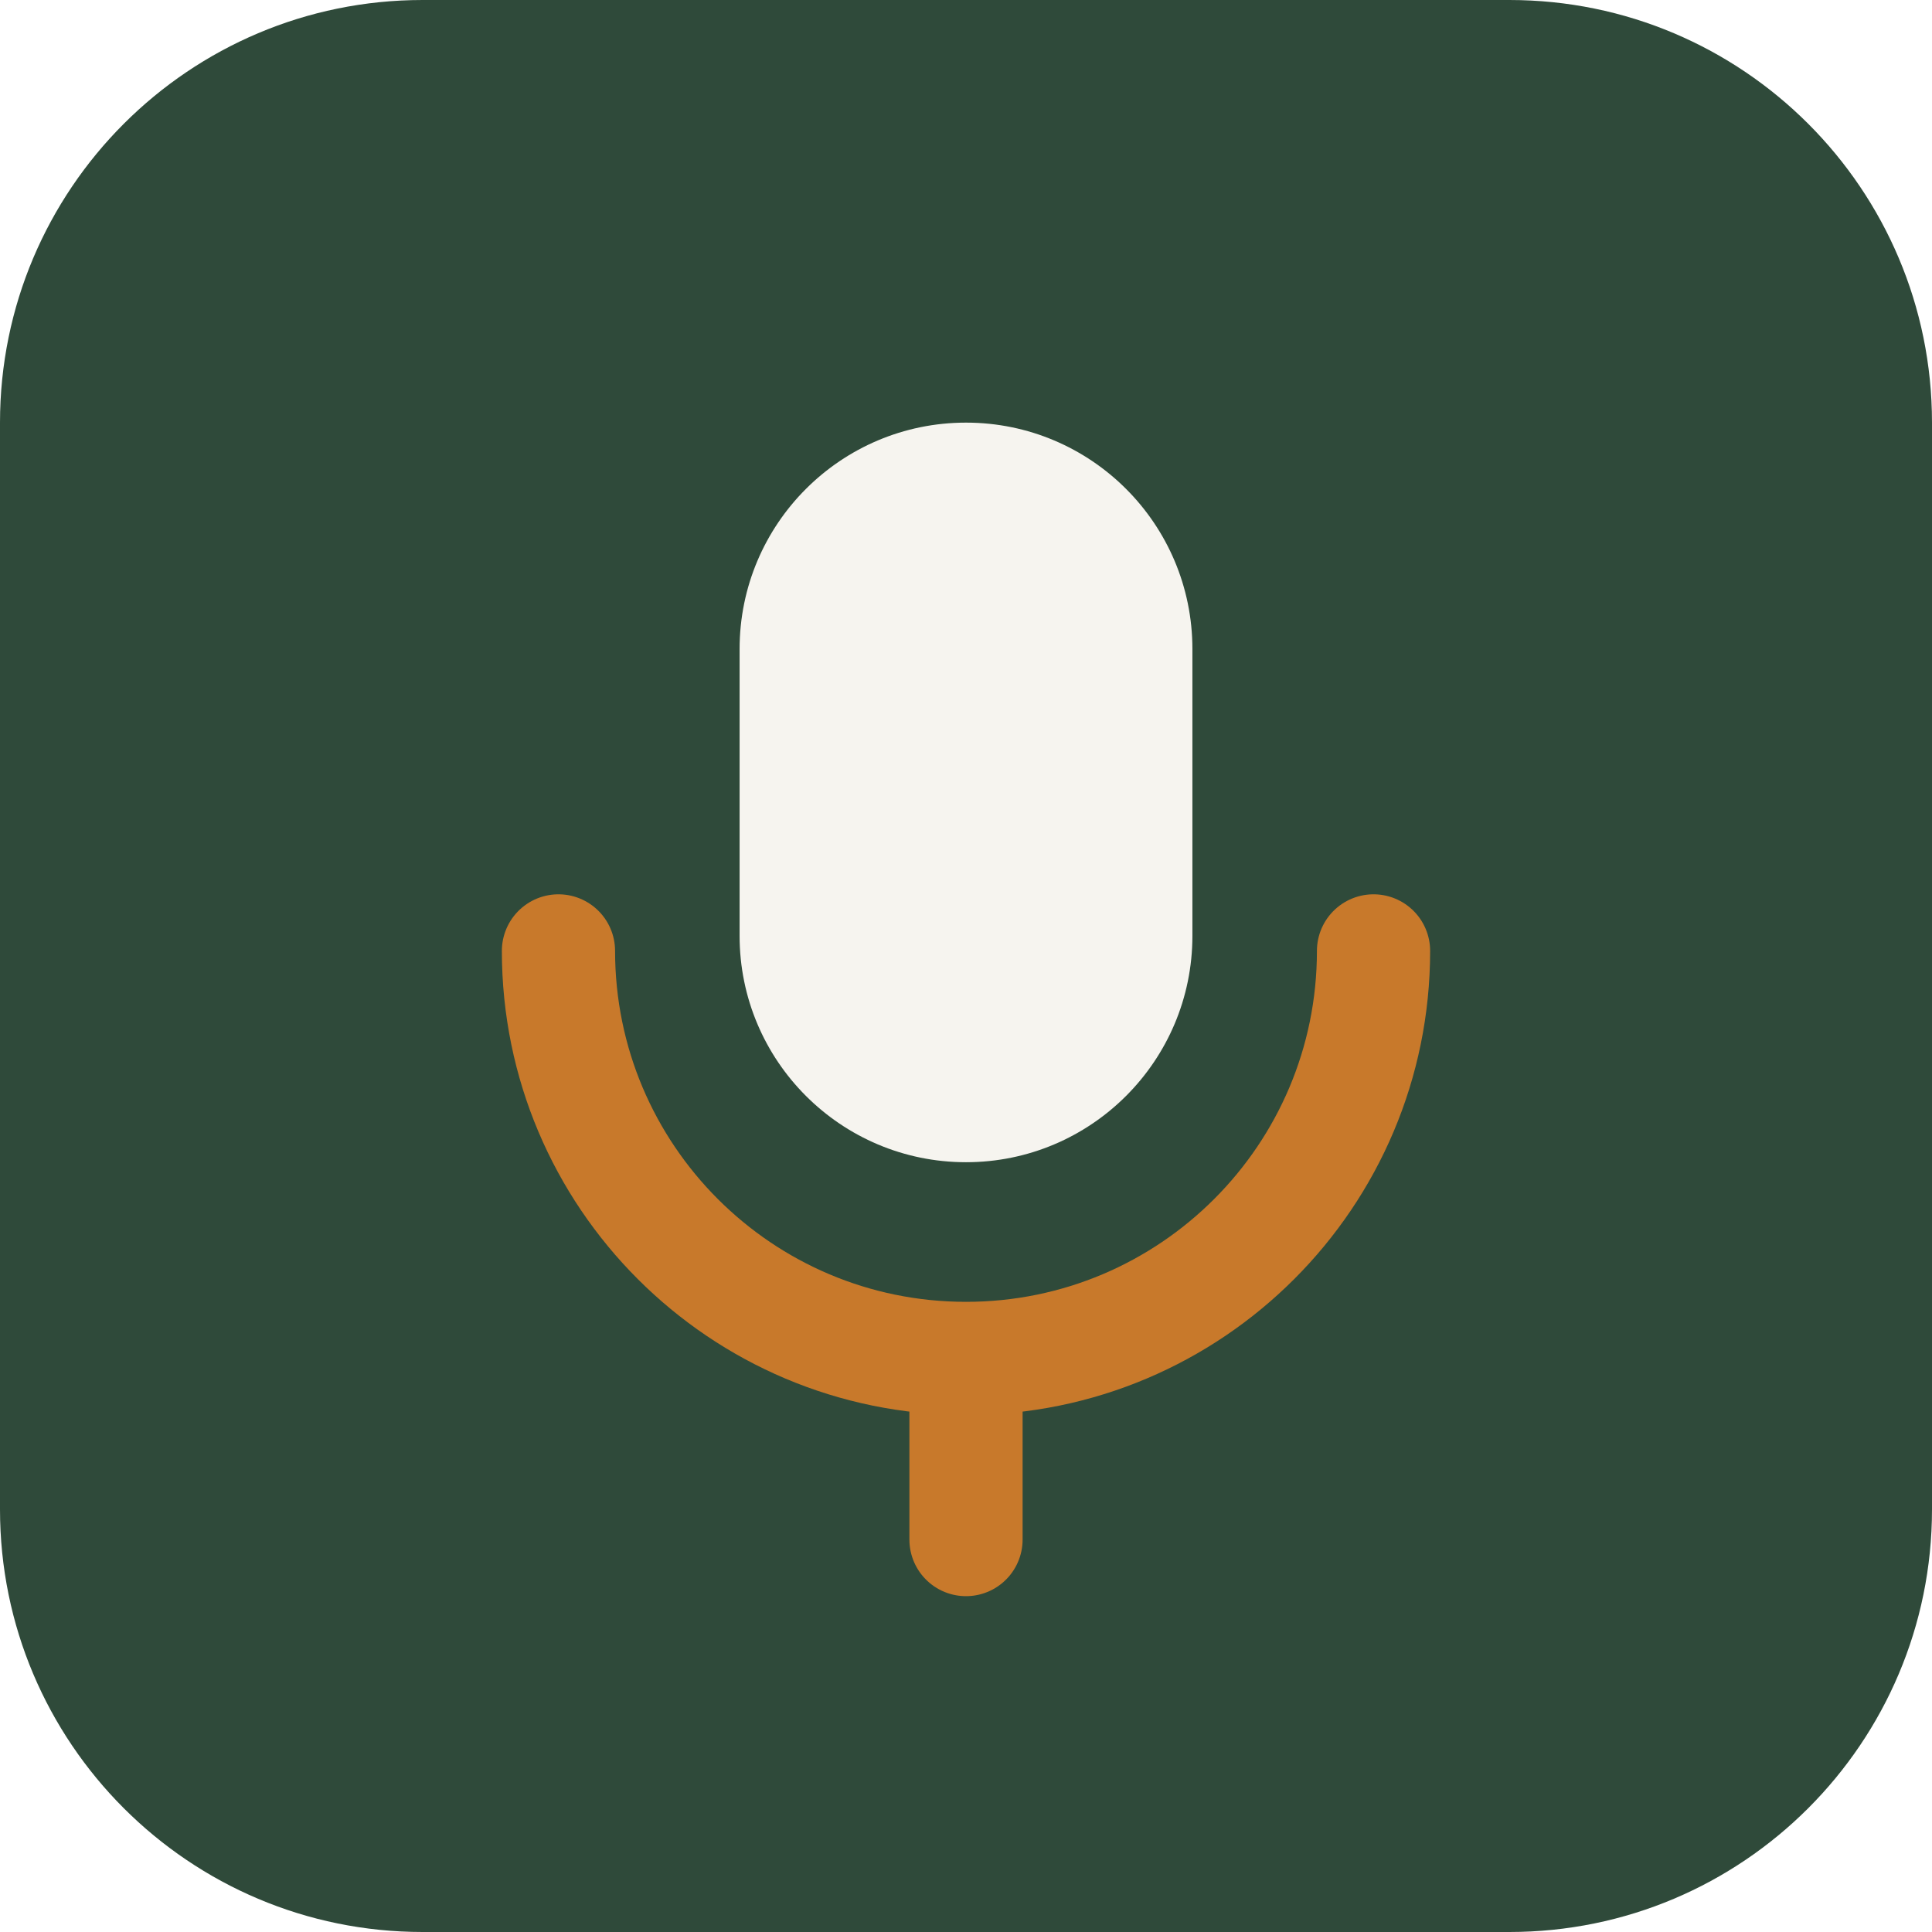
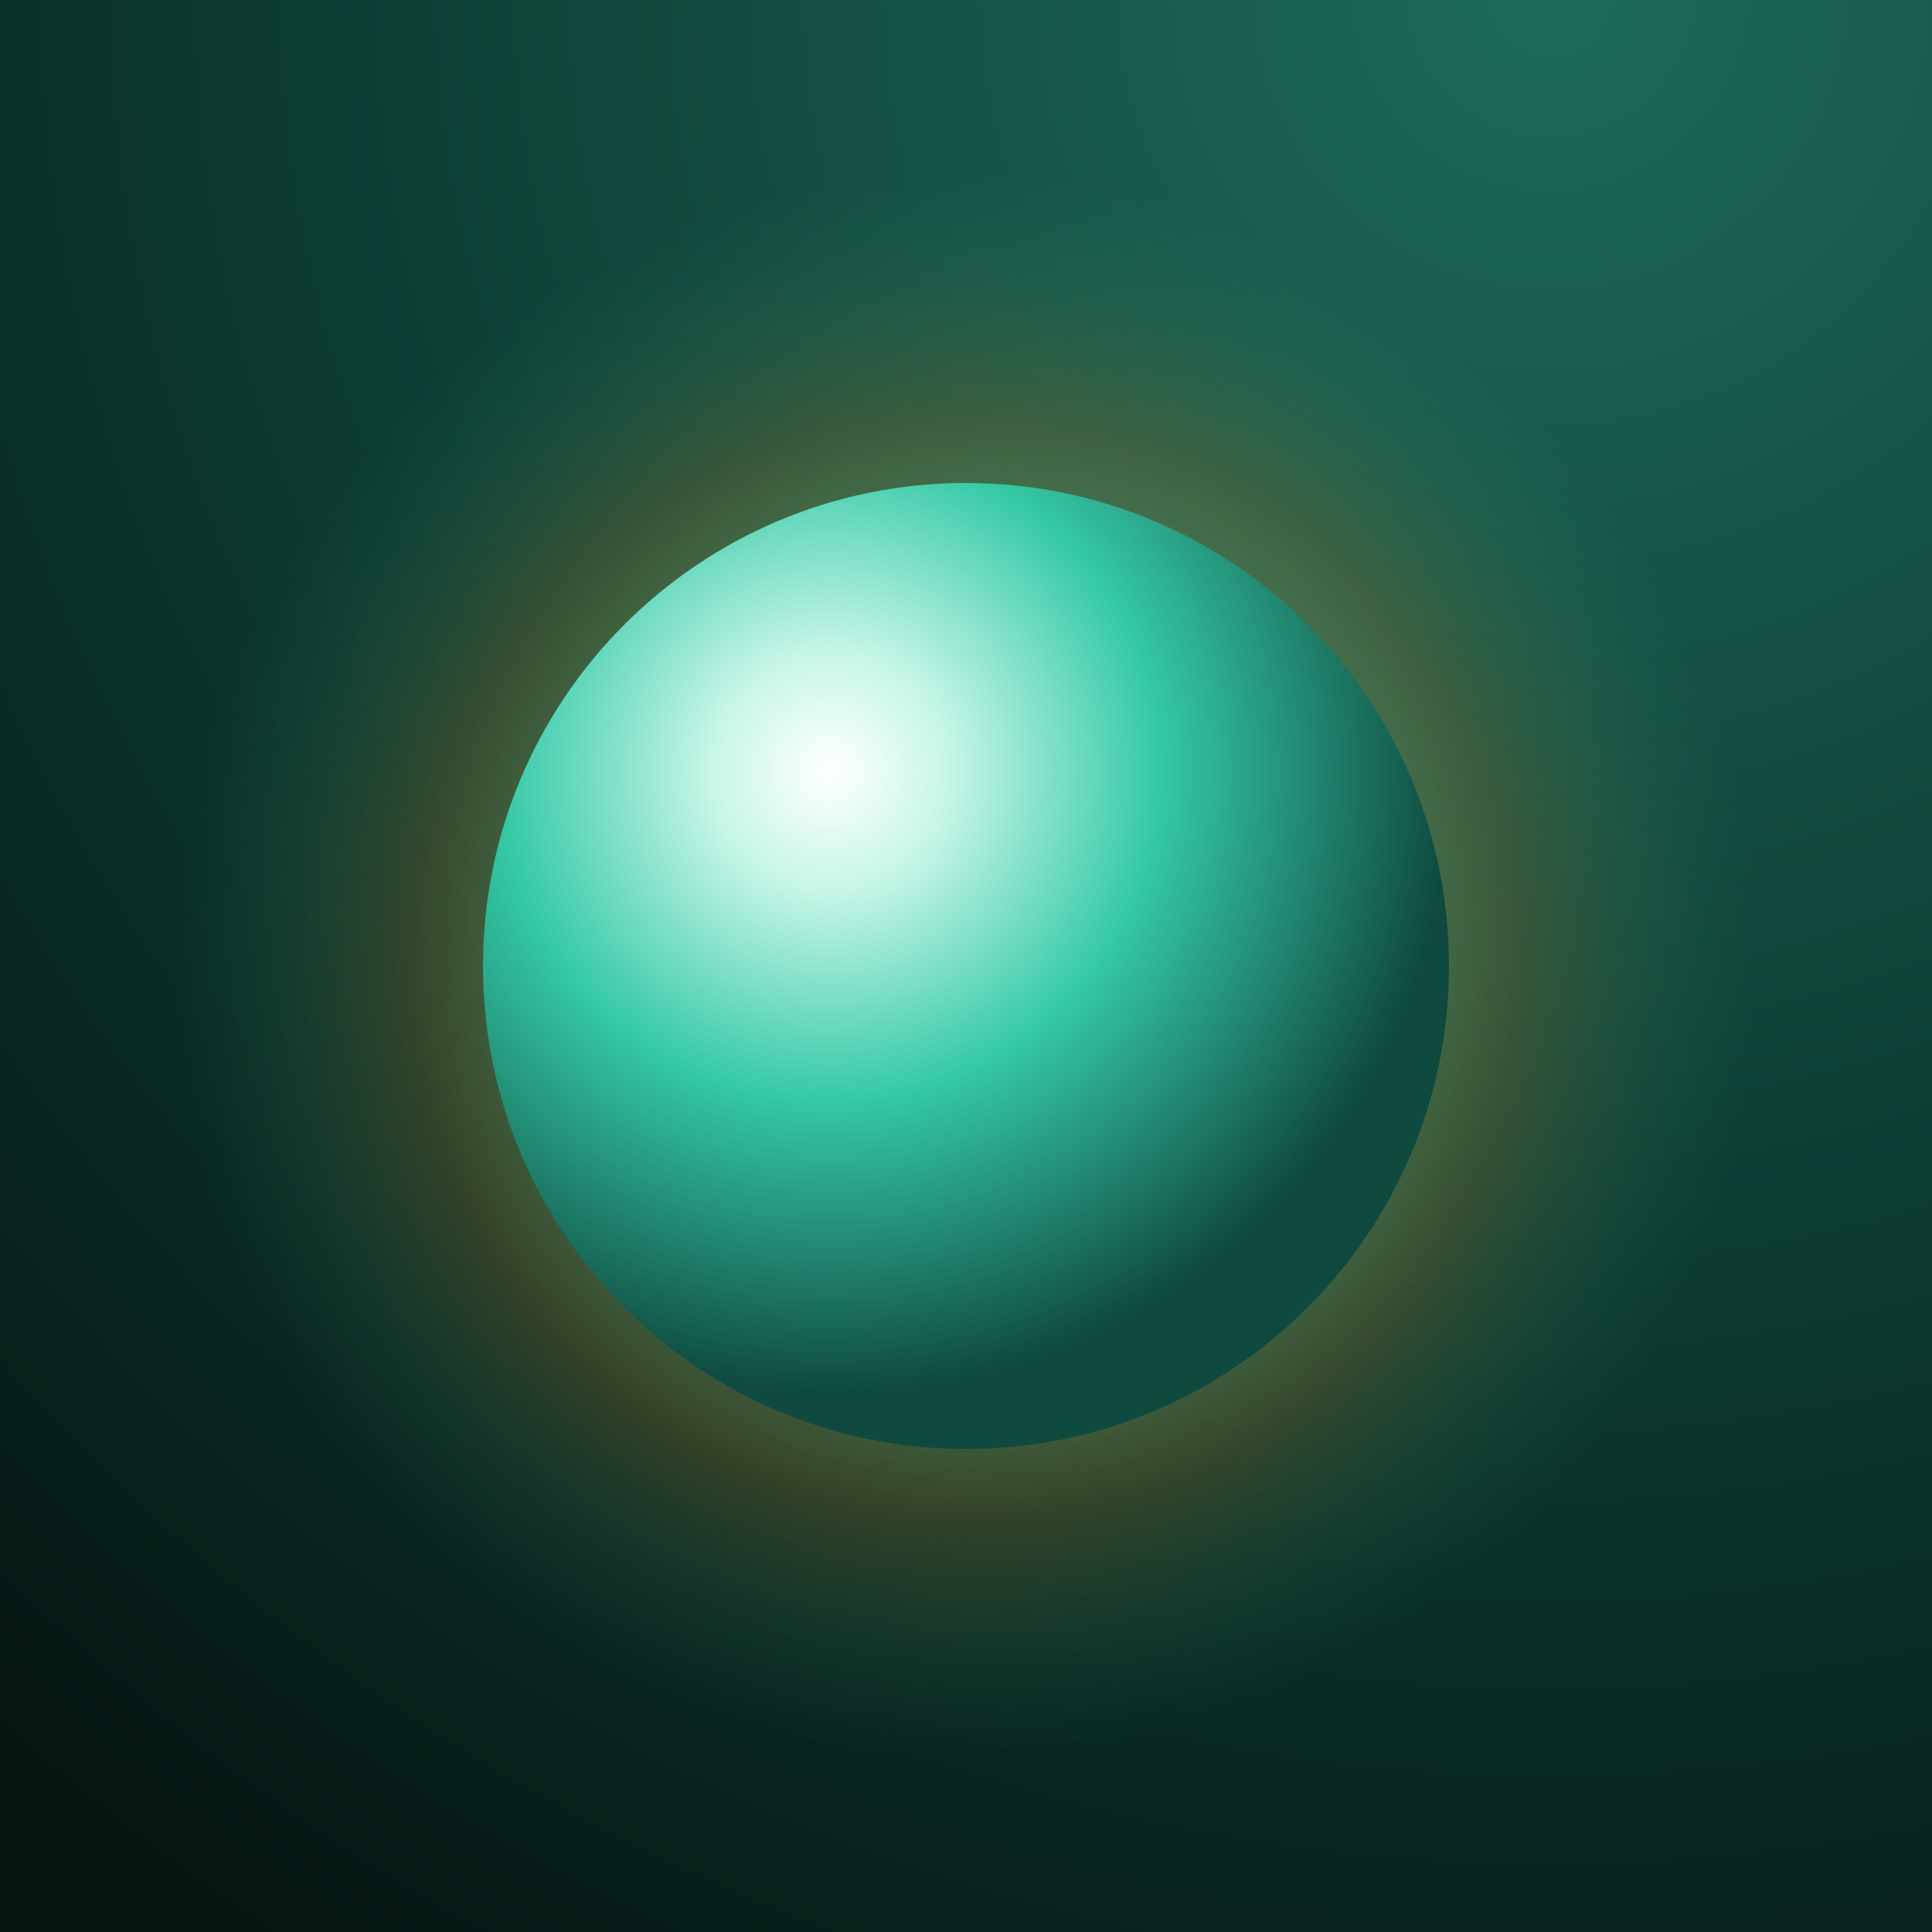
<svg xmlns="http://www.w3.org/2000/svg" viewBox="0 0 512 512">
-   <rect width="512" height="512" rx="112" fill="#2f4a3a" />
-   <rect x="196" y="112" width="120" height="196" rx="60" fill="#f6f4ef" />
-   <path d="M148 252a108 108 0 0 0 216 0" fill="none" stroke="#c8792b" stroke-width="30" stroke-linecap="round" />
-   <path d="M256 362v46" stroke="#c8792b" stroke-width="30" stroke-linecap="round" />
+   <defs>
+     <radialGradient id="bg" cx="80%" cy="0%" r="120%">
+       <stop offset="0" stop-color="#1d6b5a" />
+       <stop offset=".55" stop-color="#0c3a31" />
+       <stop offset="1" stop-color="#061512" />
+     </radialGradient>
+     <radialGradient id="halo" cx="50%" cy="50%" r="50%">
+       <stop offset=".45" stop-color="#35c9a6" stop-opacity=".55" />
+       <stop offset=".7" stop-color="#e99a2c" stop-opacity=".18" />
+       <stop offset="1" stop-color="#35c9a6" stop-opacity="0" />
+     </radialGradient>
+     <radialGradient id="orb" cx="36%" cy="30%" r="75%">
+       <stop offset="0" stop-color="#ffffff" />
+       <stop offset=".16" stop-color="#c8f6e8" />
+       <stop offset=".45" stop-color="#35c9a6" />
+       <stop offset=".85" stop-color="#0f4a3f" />
+     </radialGradient>
+   </defs>
+   <rect width="512" height="512" fill="url(#bg)" />
+   <circle cx="256" cy="256" r="210" fill="url(#halo)" />
+   <circle cx="256" cy="256" r="128" fill="url(#orb)" />
</svg>
